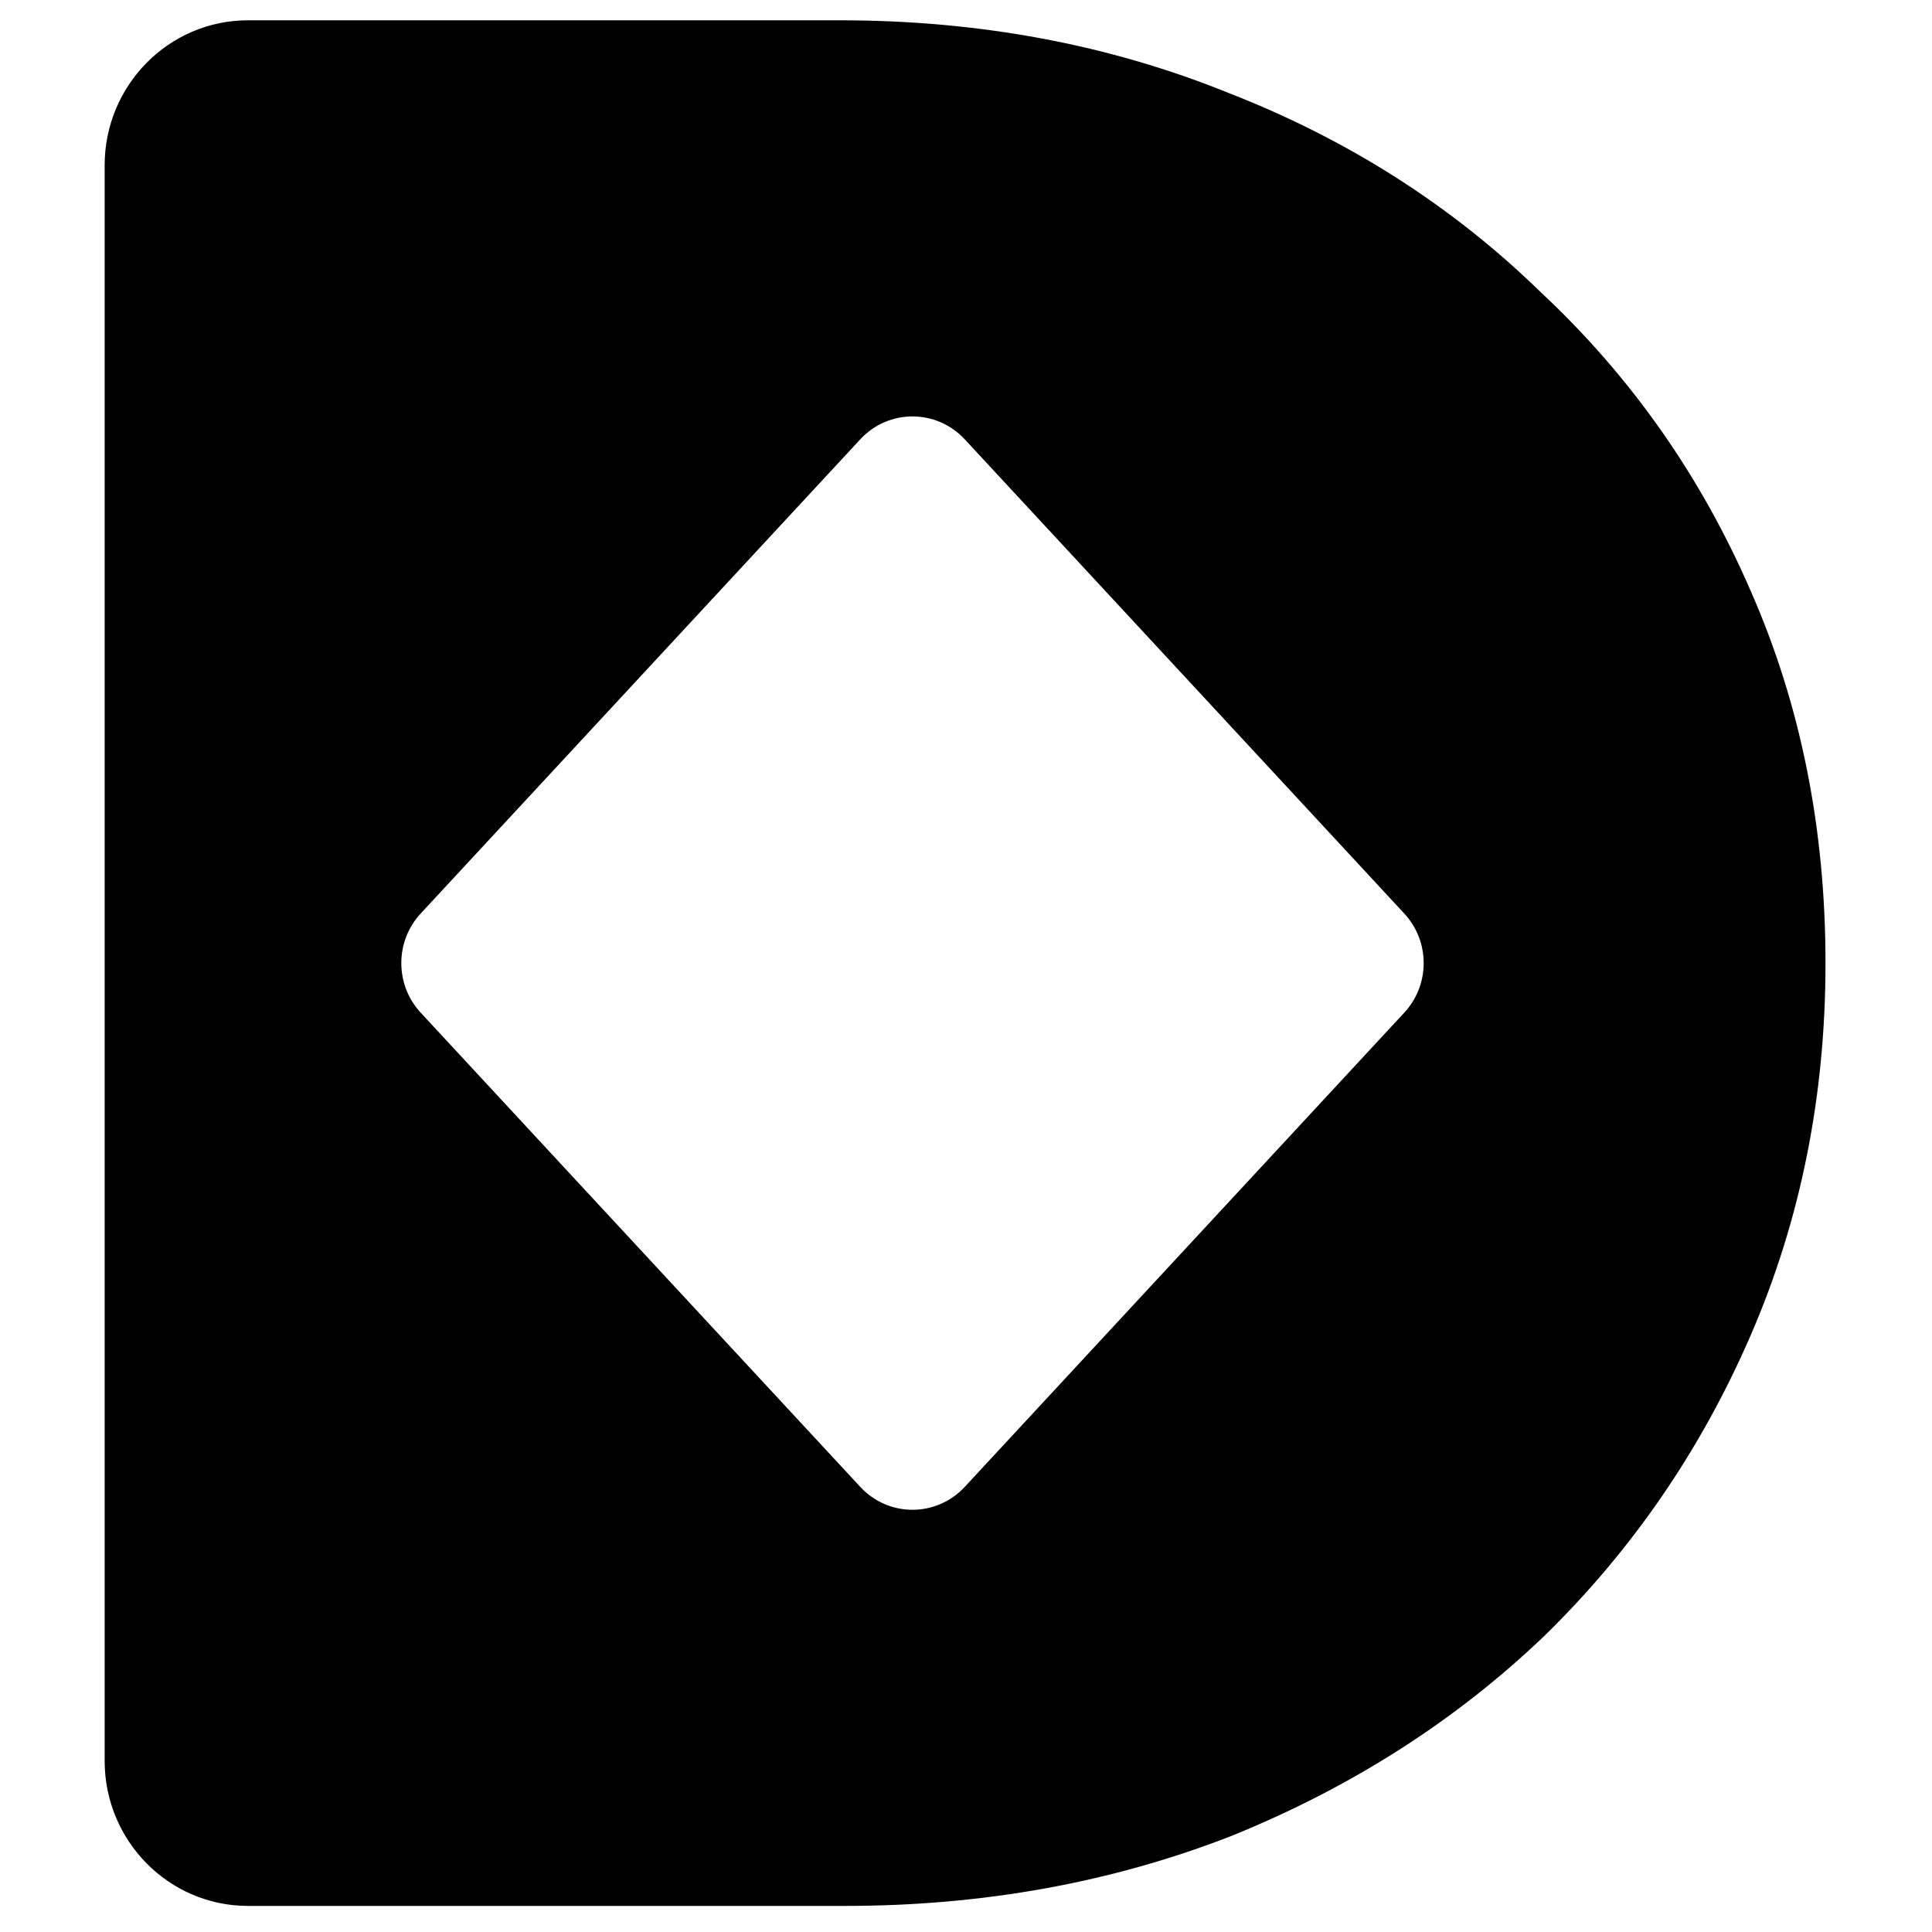
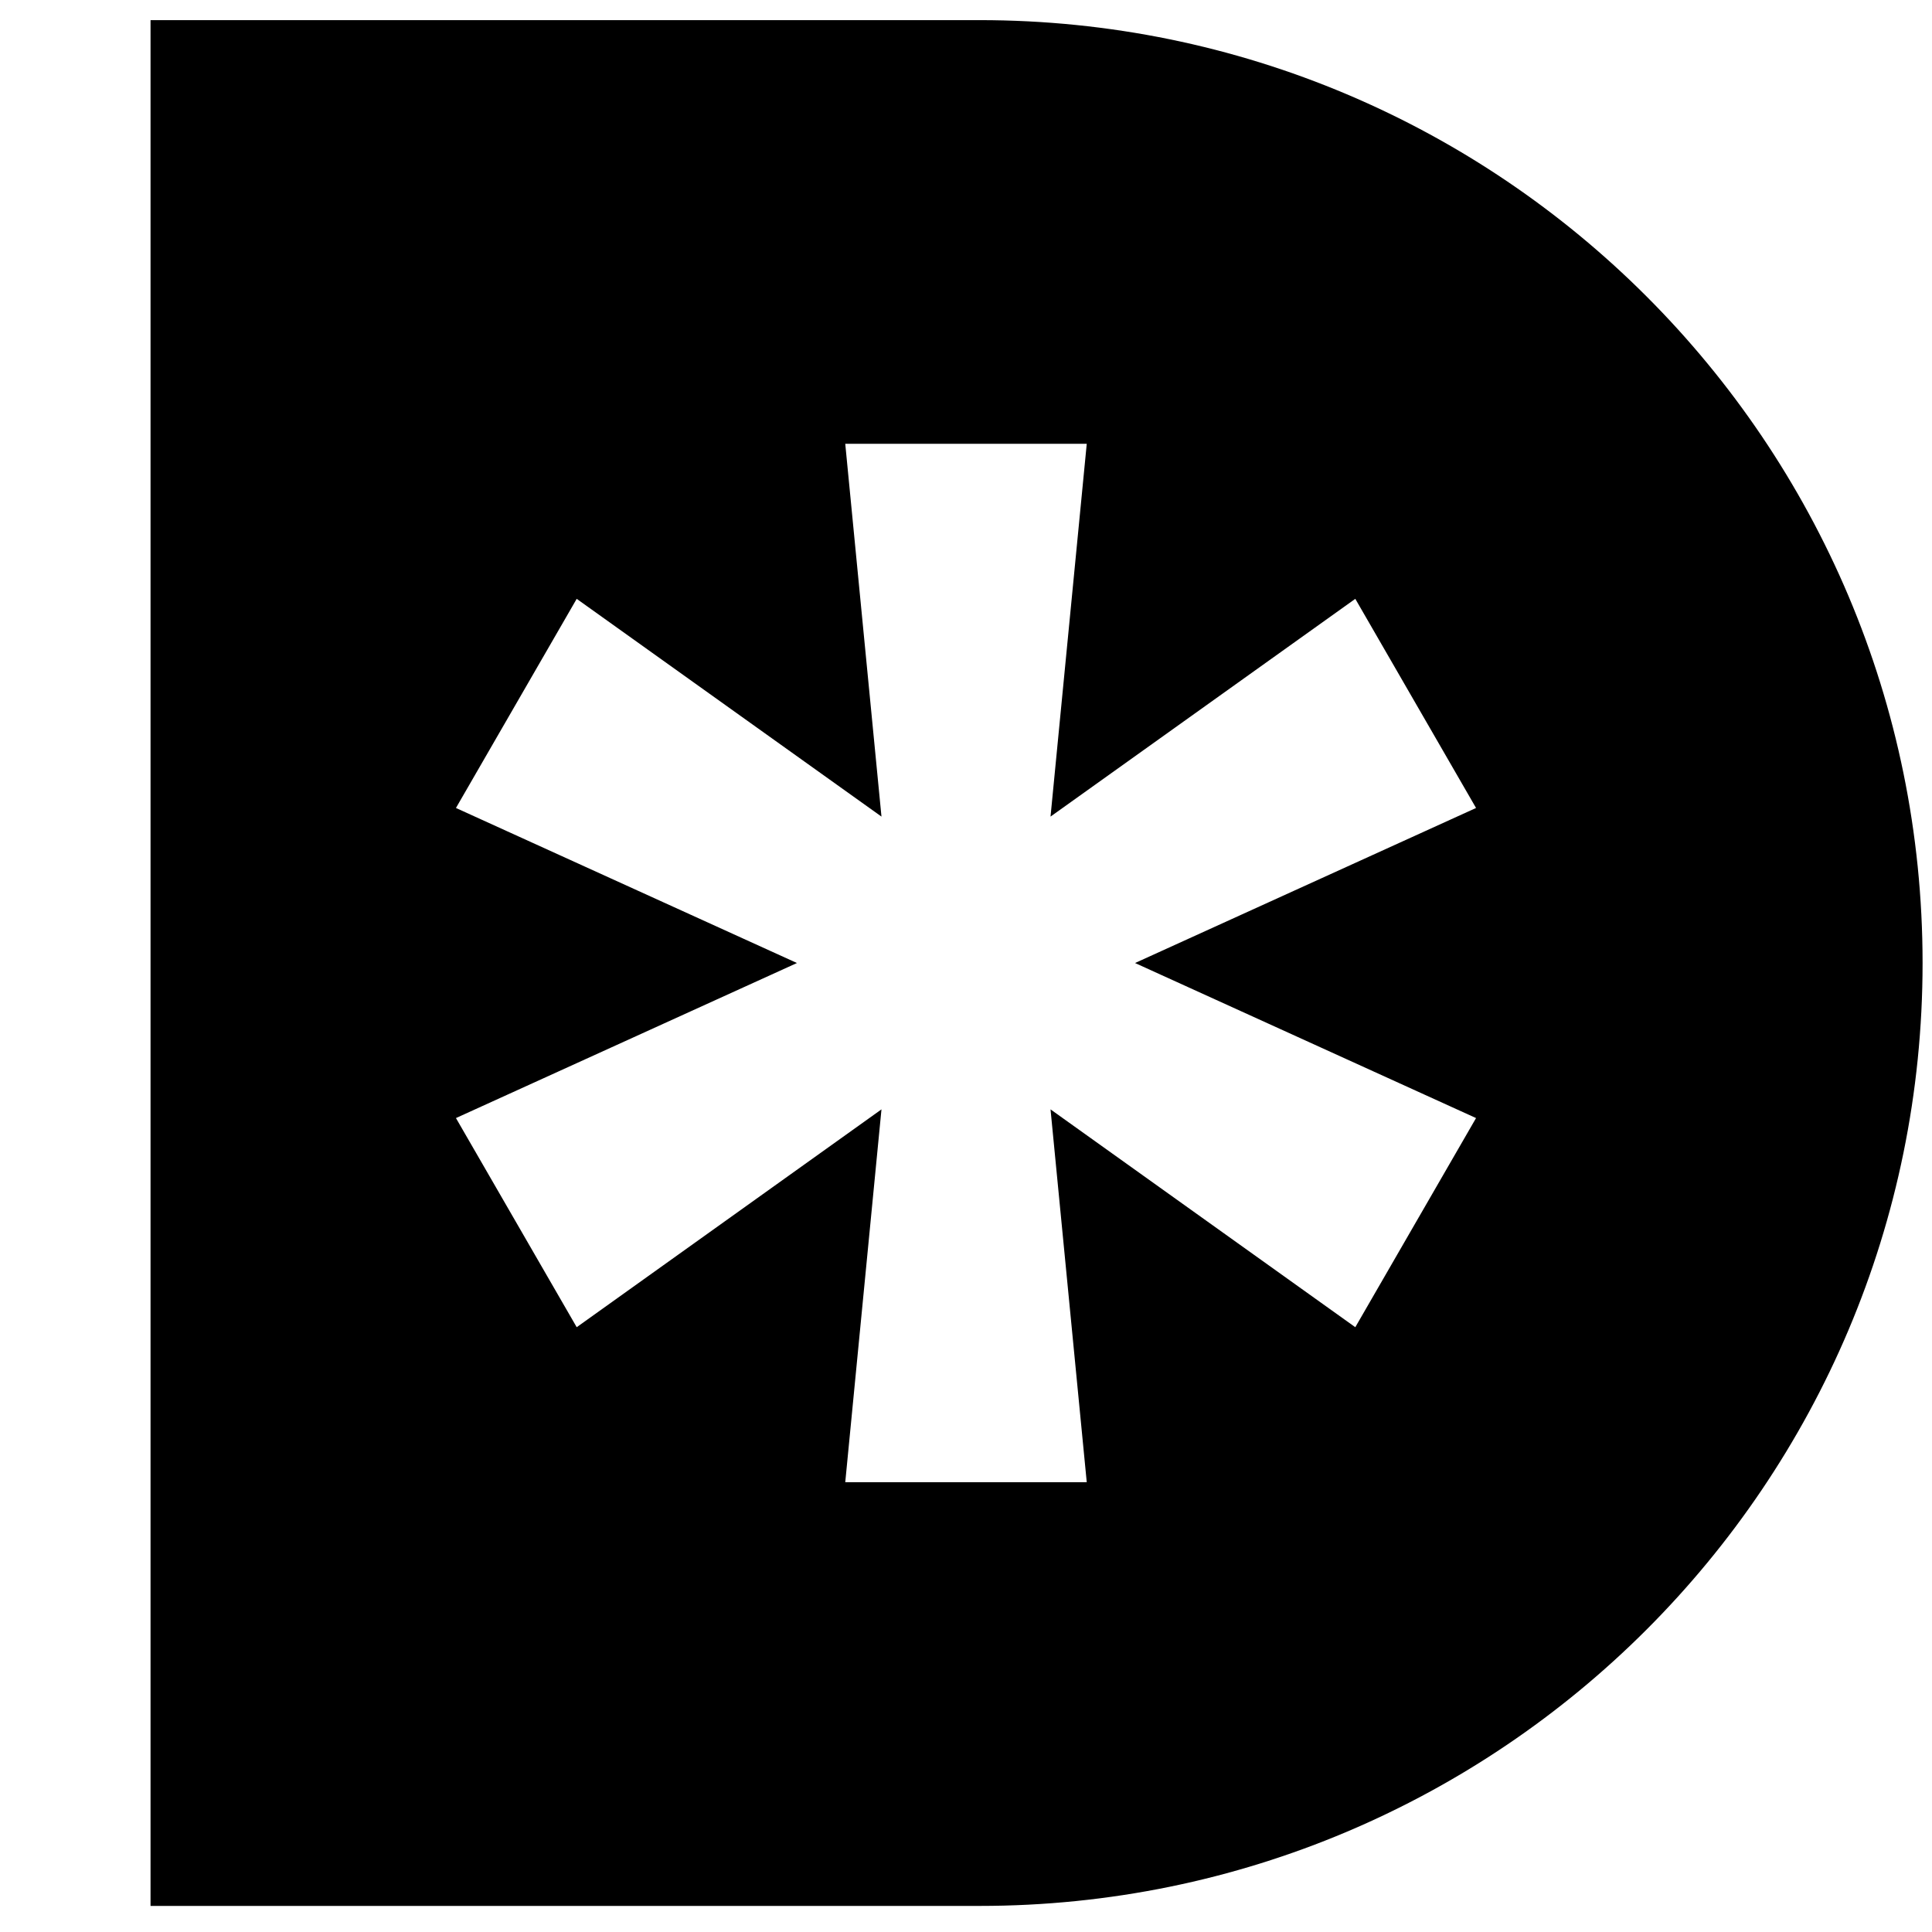
- <svg xmlns="http://www.w3.org/2000/svg" viewBox="-1.3 0 24 24">
-   <path fill-rule="evenodd" clip-rule="evenodd" d="M9.127 0.252C10.866 0.252 12.478 0.553 13.965 1.156C15.452 1.736 16.744 2.561 17.842 3.632C18.963 4.68 19.832 5.919 20.45 7.346C21.068 8.752 21.377 10.291 21.377 11.964C21.377 13.615 21.068 15.154 20.45 16.582C19.832 18.009 18.975 19.259 17.877 20.329C16.779 21.378 15.486 22.203 13.999 22.806C12.512 23.386 10.911 23.676 9.196 23.676H1.781C0.798 23.676 0 22.869 0 21.874V2.054C0 1.059 0.798 0.252 1.781 0.252H9.127ZM9.386 5.458L3.926 11.348C3.605 11.694 3.605 12.234 3.926 12.58L4.485 13.183L5.902 14.712L9.386 18.47C9.737 18.85 10.333 18.85 10.685 18.47L16.144 12.58C16.466 12.234 16.466 11.694 16.144 11.348L15.653 10.818L14.236 9.289L10.685 5.458C10.333 5.078 9.737 5.078 9.386 5.458Z" fill="#000000" />
+ <svg xmlns="http://www.w3.org/2000/svg" viewBox="-1.87 0 24 24" fill="none">
+   <path fill-rule="evenodd" clip-rule="evenodd" d="M0 0.25H10.3A11.713 11.713 0 0 1 10.3 23.676H0ZM11.18 13.781L11.63 18.413L8.63 18.413L9.08 13.781L5.294 16.487L3.794 13.889L8.03 11.963L3.794 10.037L5.294 7.439L9.08 10.144L8.63 5.513L11.63 5.513L11.18 10.144L14.966 7.439L16.466 10.037L12.23 11.963L16.466 13.889L14.966 16.487Z" fill="#000000" />
</svg>
